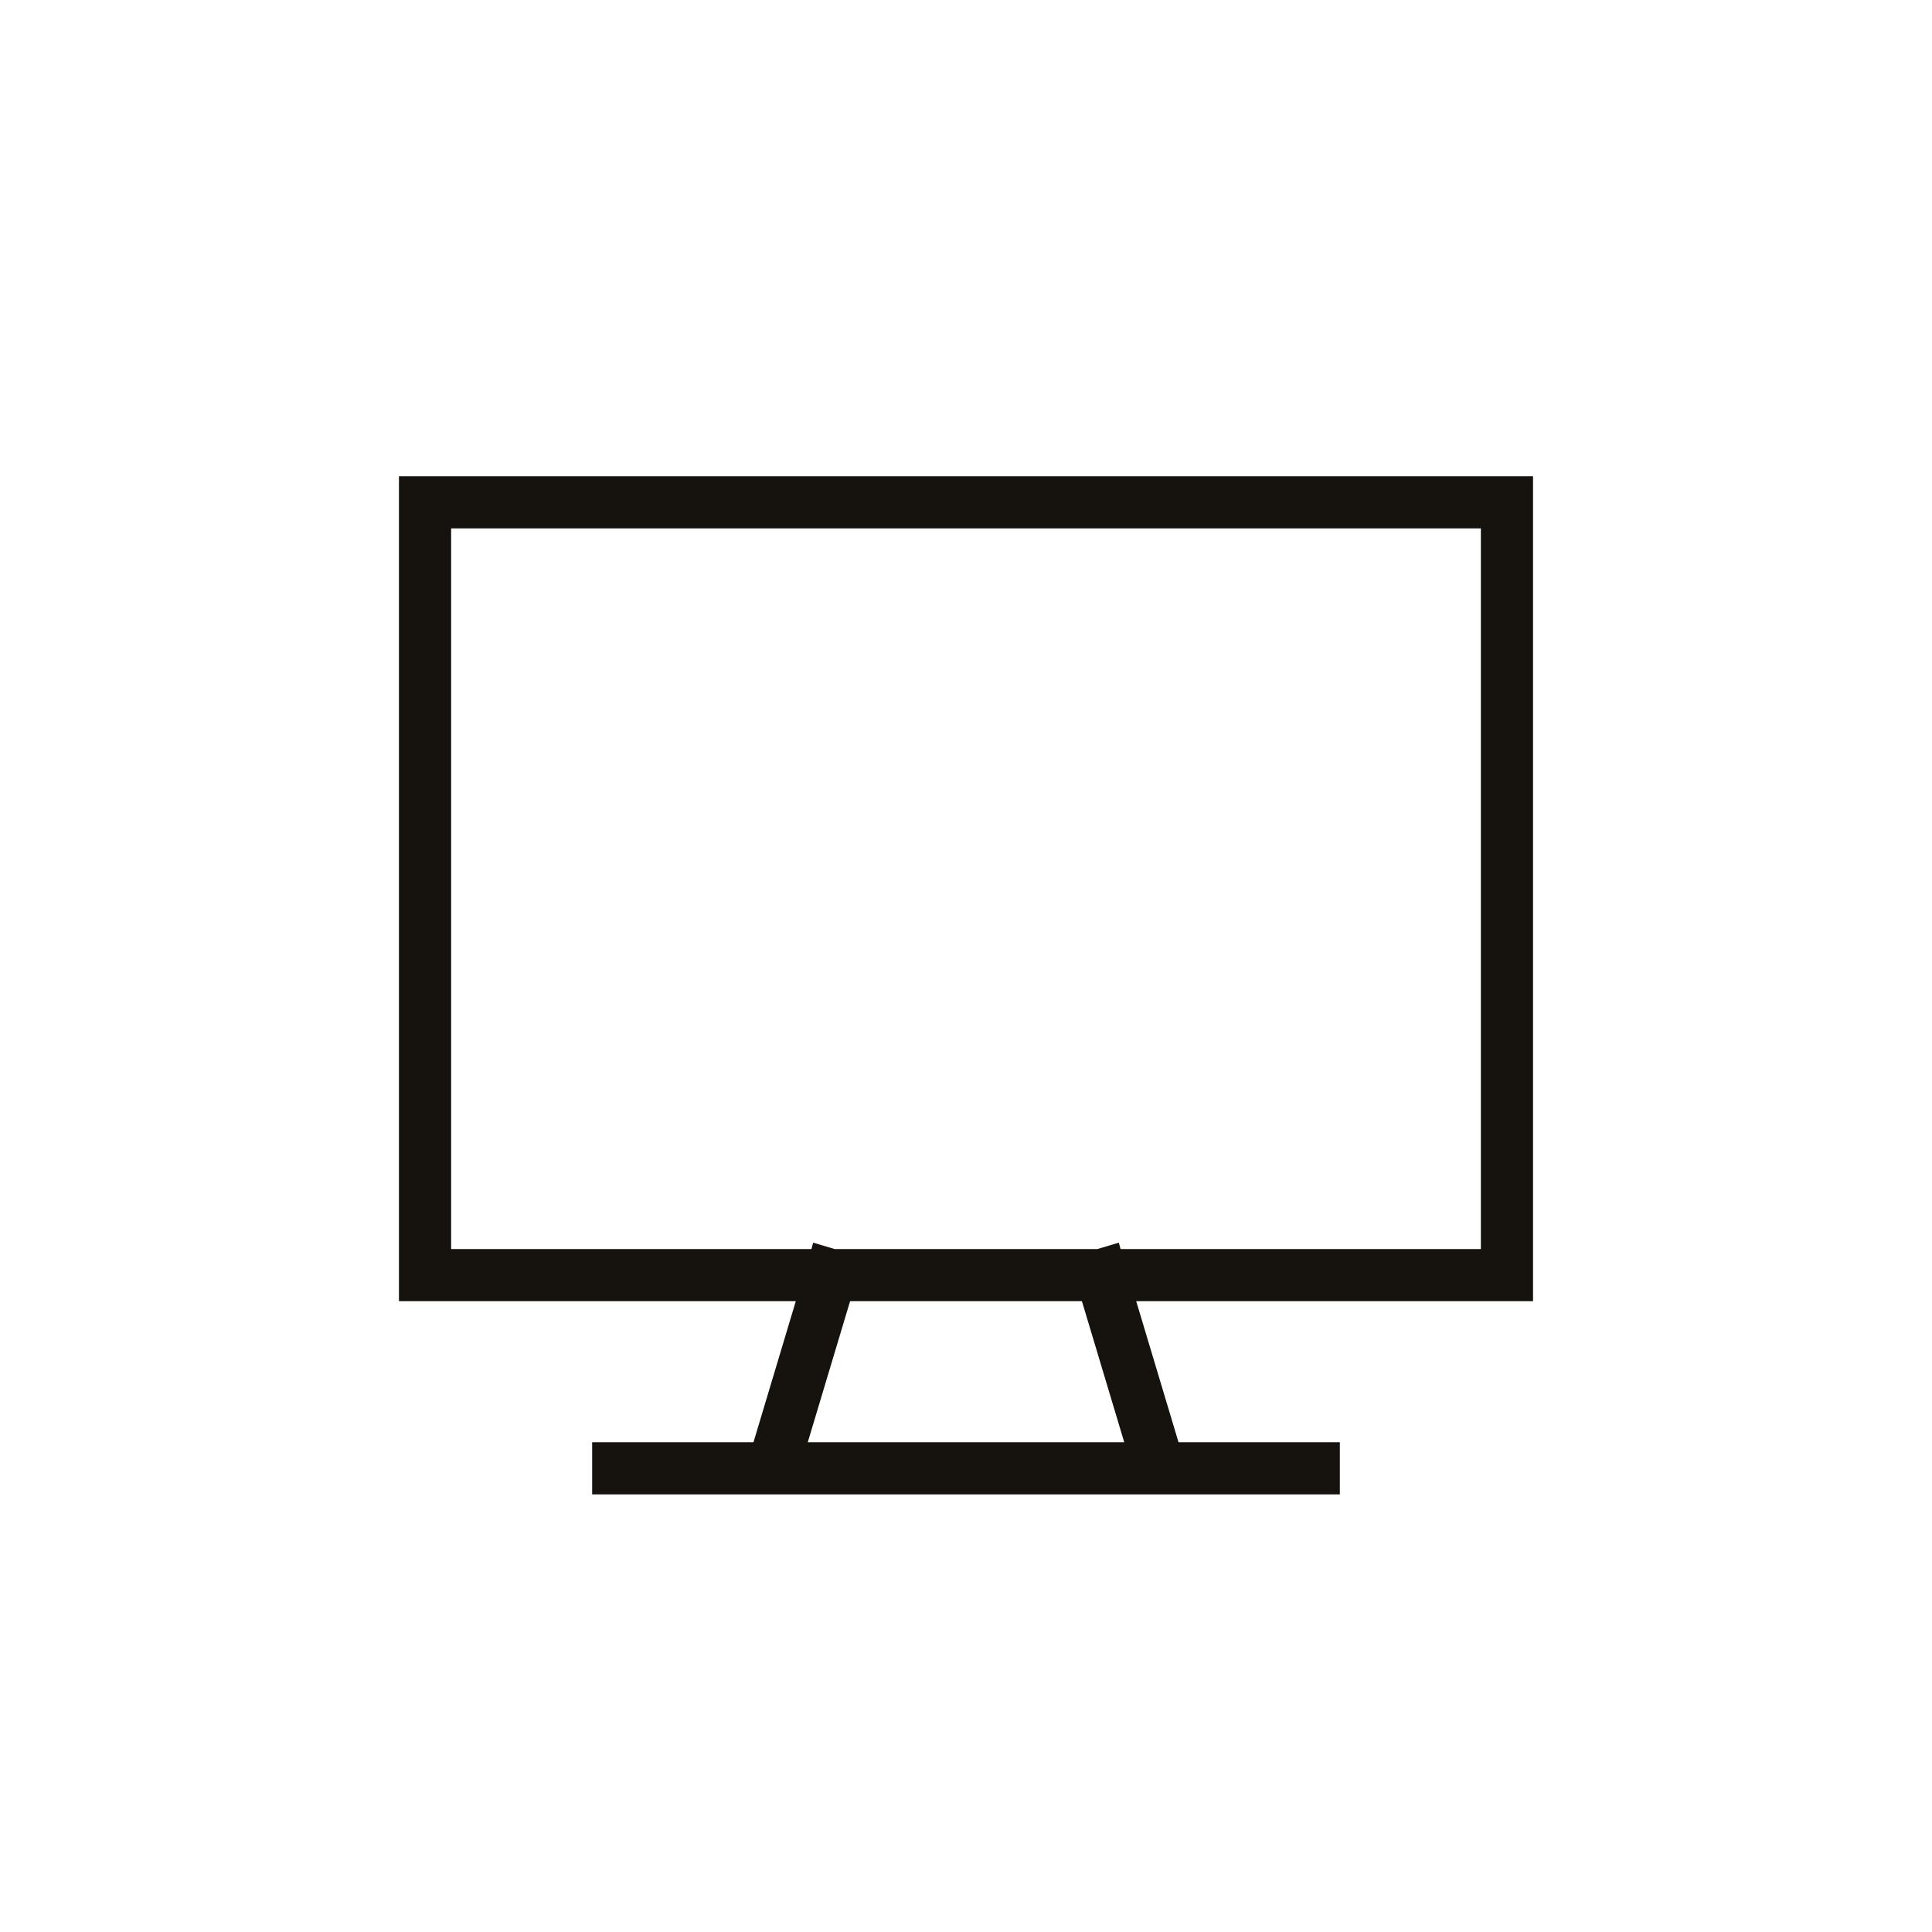
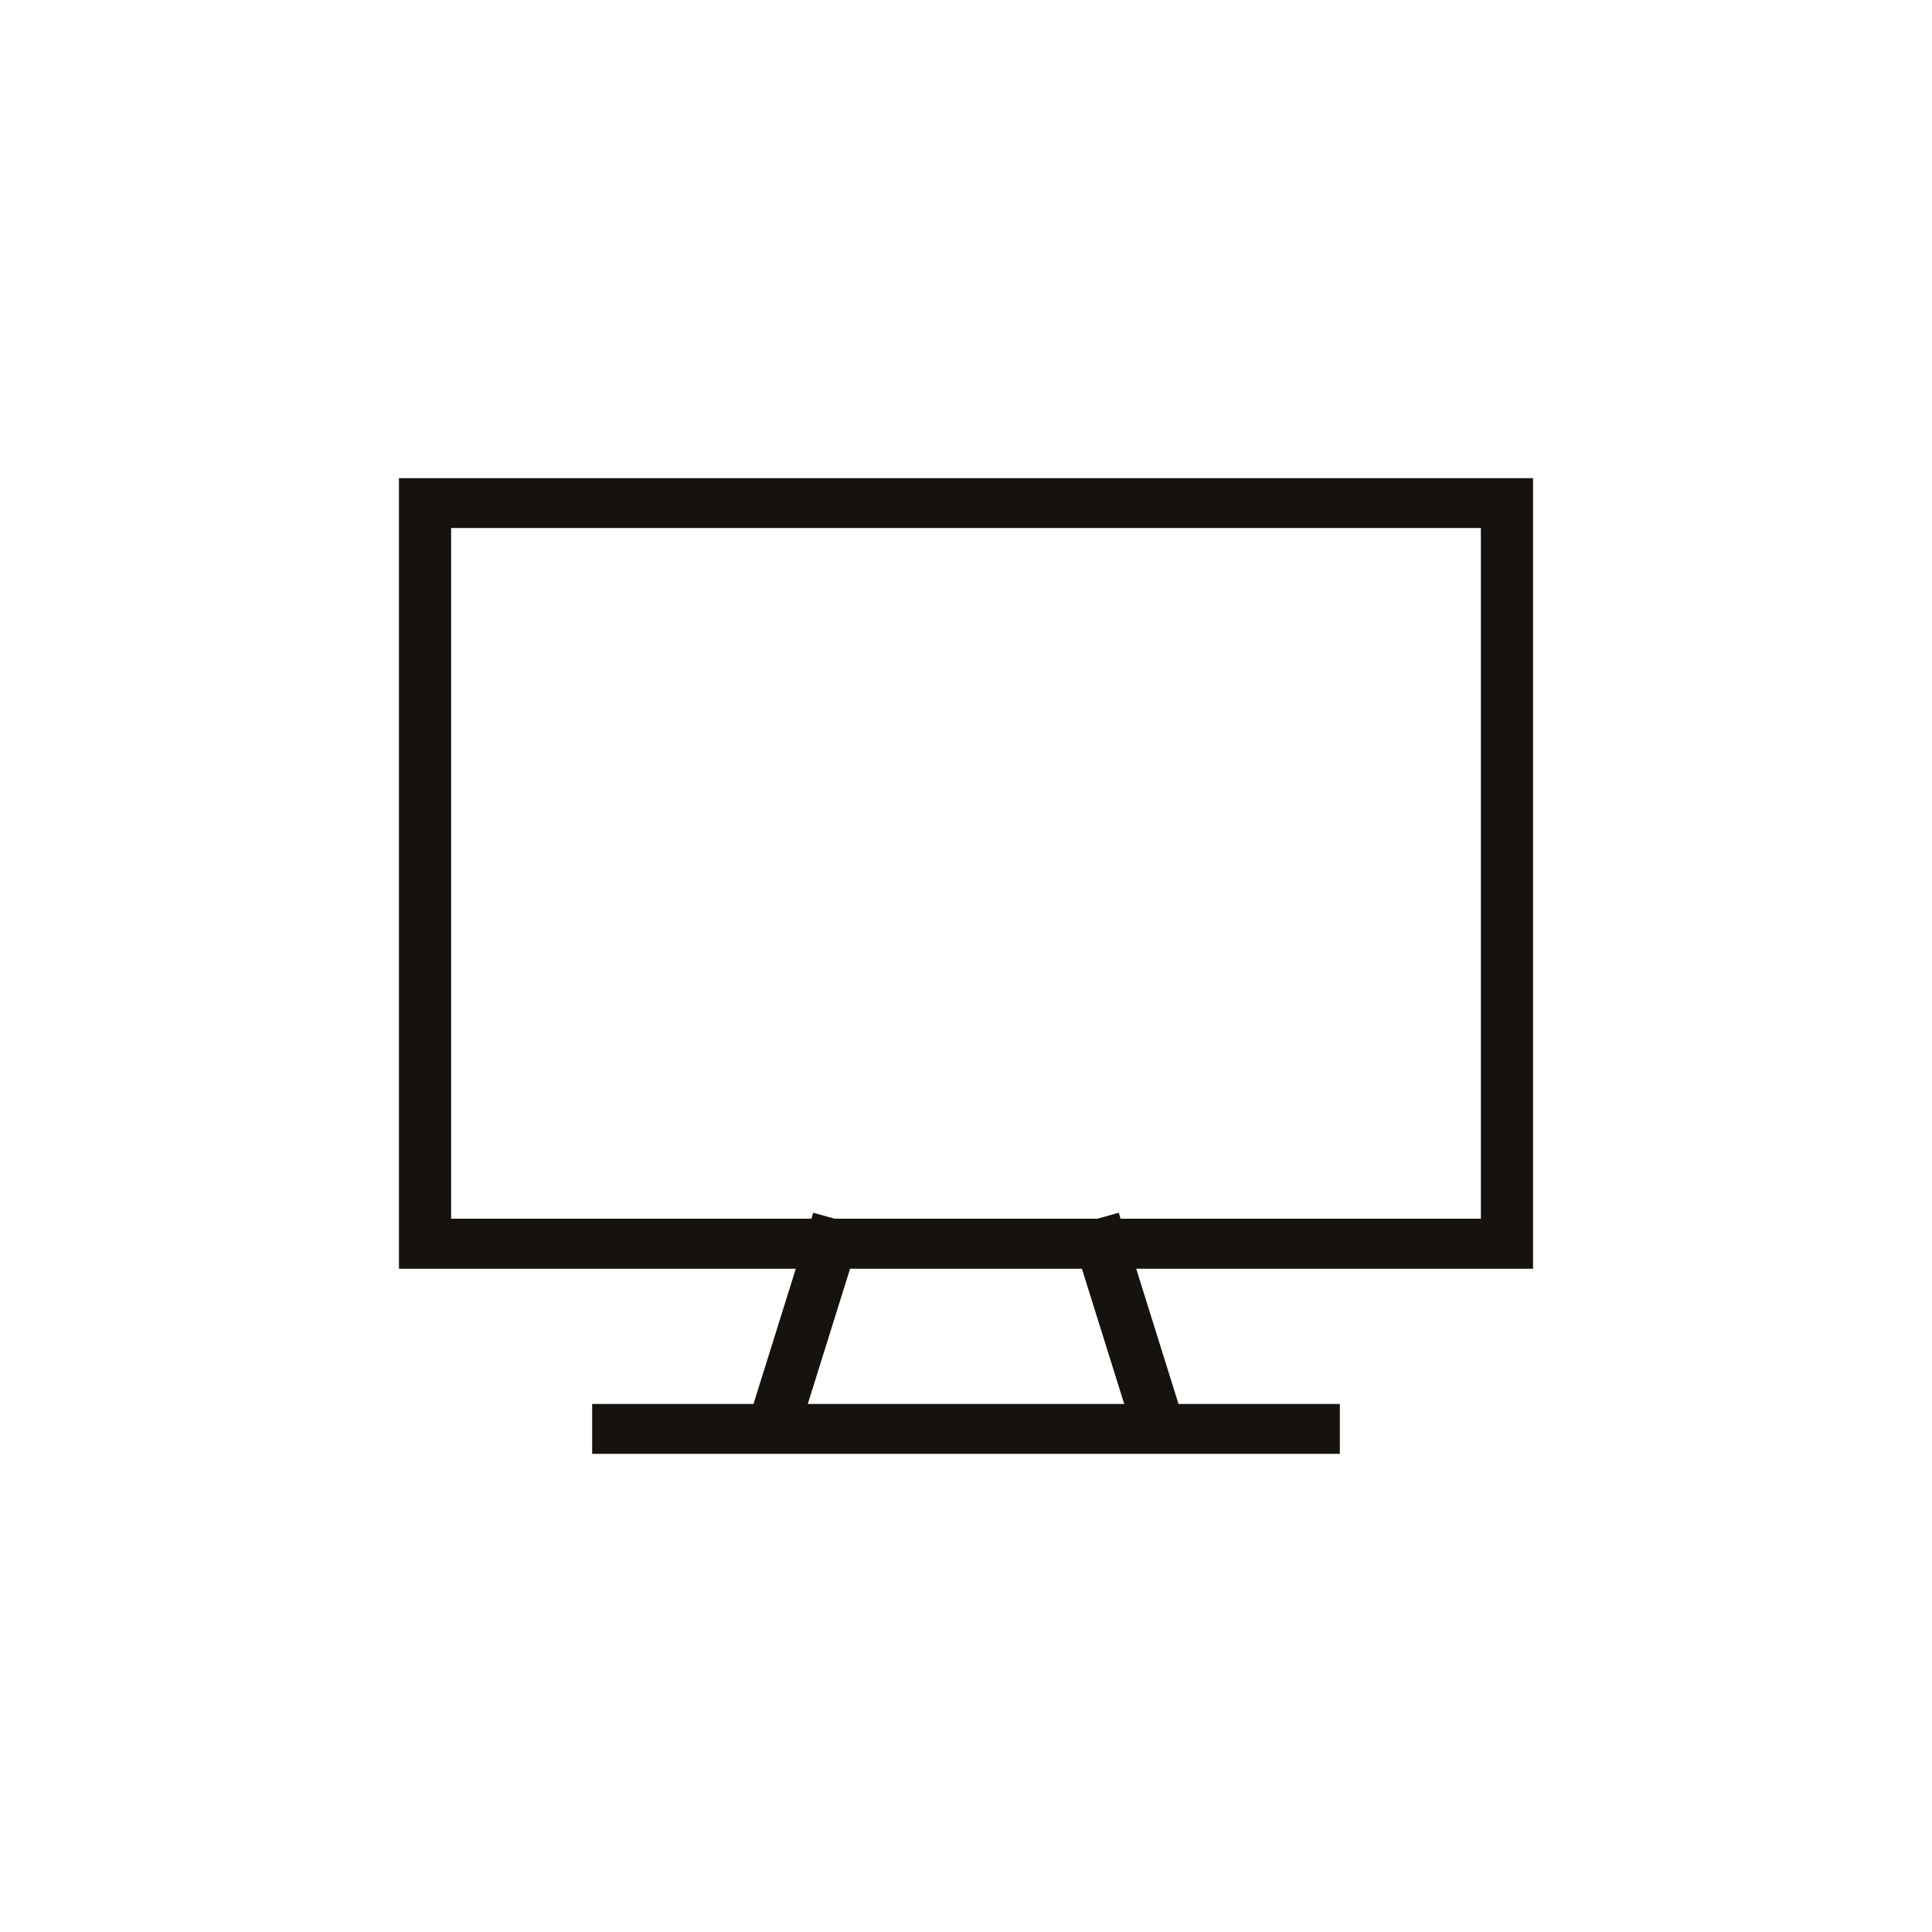
<svg xmlns="http://www.w3.org/2000/svg" viewBox="0 0 100 100" width="100" height="100" role="img" aria-label="TV SCREEN">
-   <path fill="#16130F" fill-rule="evenodd" d="M20.65 67.35 L41.19 67.35 L39.00 74.65 L32.00 74.65 L30.65 74.65 L30.65 77.35 L38.19 77.35 L61.81 77.35 L68.00 77.35 L69.35 77.35 L69.35 74.65 L61.00 74.65 L58.81 67.35 L79.35 67.35 L79.35 24.65 L20.65 24.65 L20.65 67.35 Z M56.00 67.35 L58.19 74.65 L41.81 74.65 L44.00 67.35 L56.00 67.35 Z M76.65 27.35 L76.65 64.65 L58.00 64.65 L57.91 64.32 L56.80 64.65 L43.20 64.65 L42.09 64.32 L42.00 64.65 L23.35 64.65 L23.35 27.35 L76.65 27.35 Z" />
+   <path fill="#16130F" fill-rule="evenodd" d="M20.65 65.67 L41.19 65.67 L39 72.67 L32 72.67 L30.65 72.67 L30.65 75.25 L38.19 75.25 L61.81 75.25 L68 75.25 L69.35 75.25 L69.35 72.67 L61 72.67 L58.81 65.67 L79.35 65.67 L79.35 24.75 L20.65 24.75 L20.65 65.67 Z M56 65.67 L58.19 72.67 L41.81 72.67 L44 65.67 L56 65.67 Z M76.65 27.33 L76.65 63.08 L58 63.08 L57.91 62.77 L56.8 63.08 L43.2 63.08 L42.09 62.77 L42 63.08 L23.35 63.08 L23.35 27.33 L76.65 27.33 Z" />
</svg>
